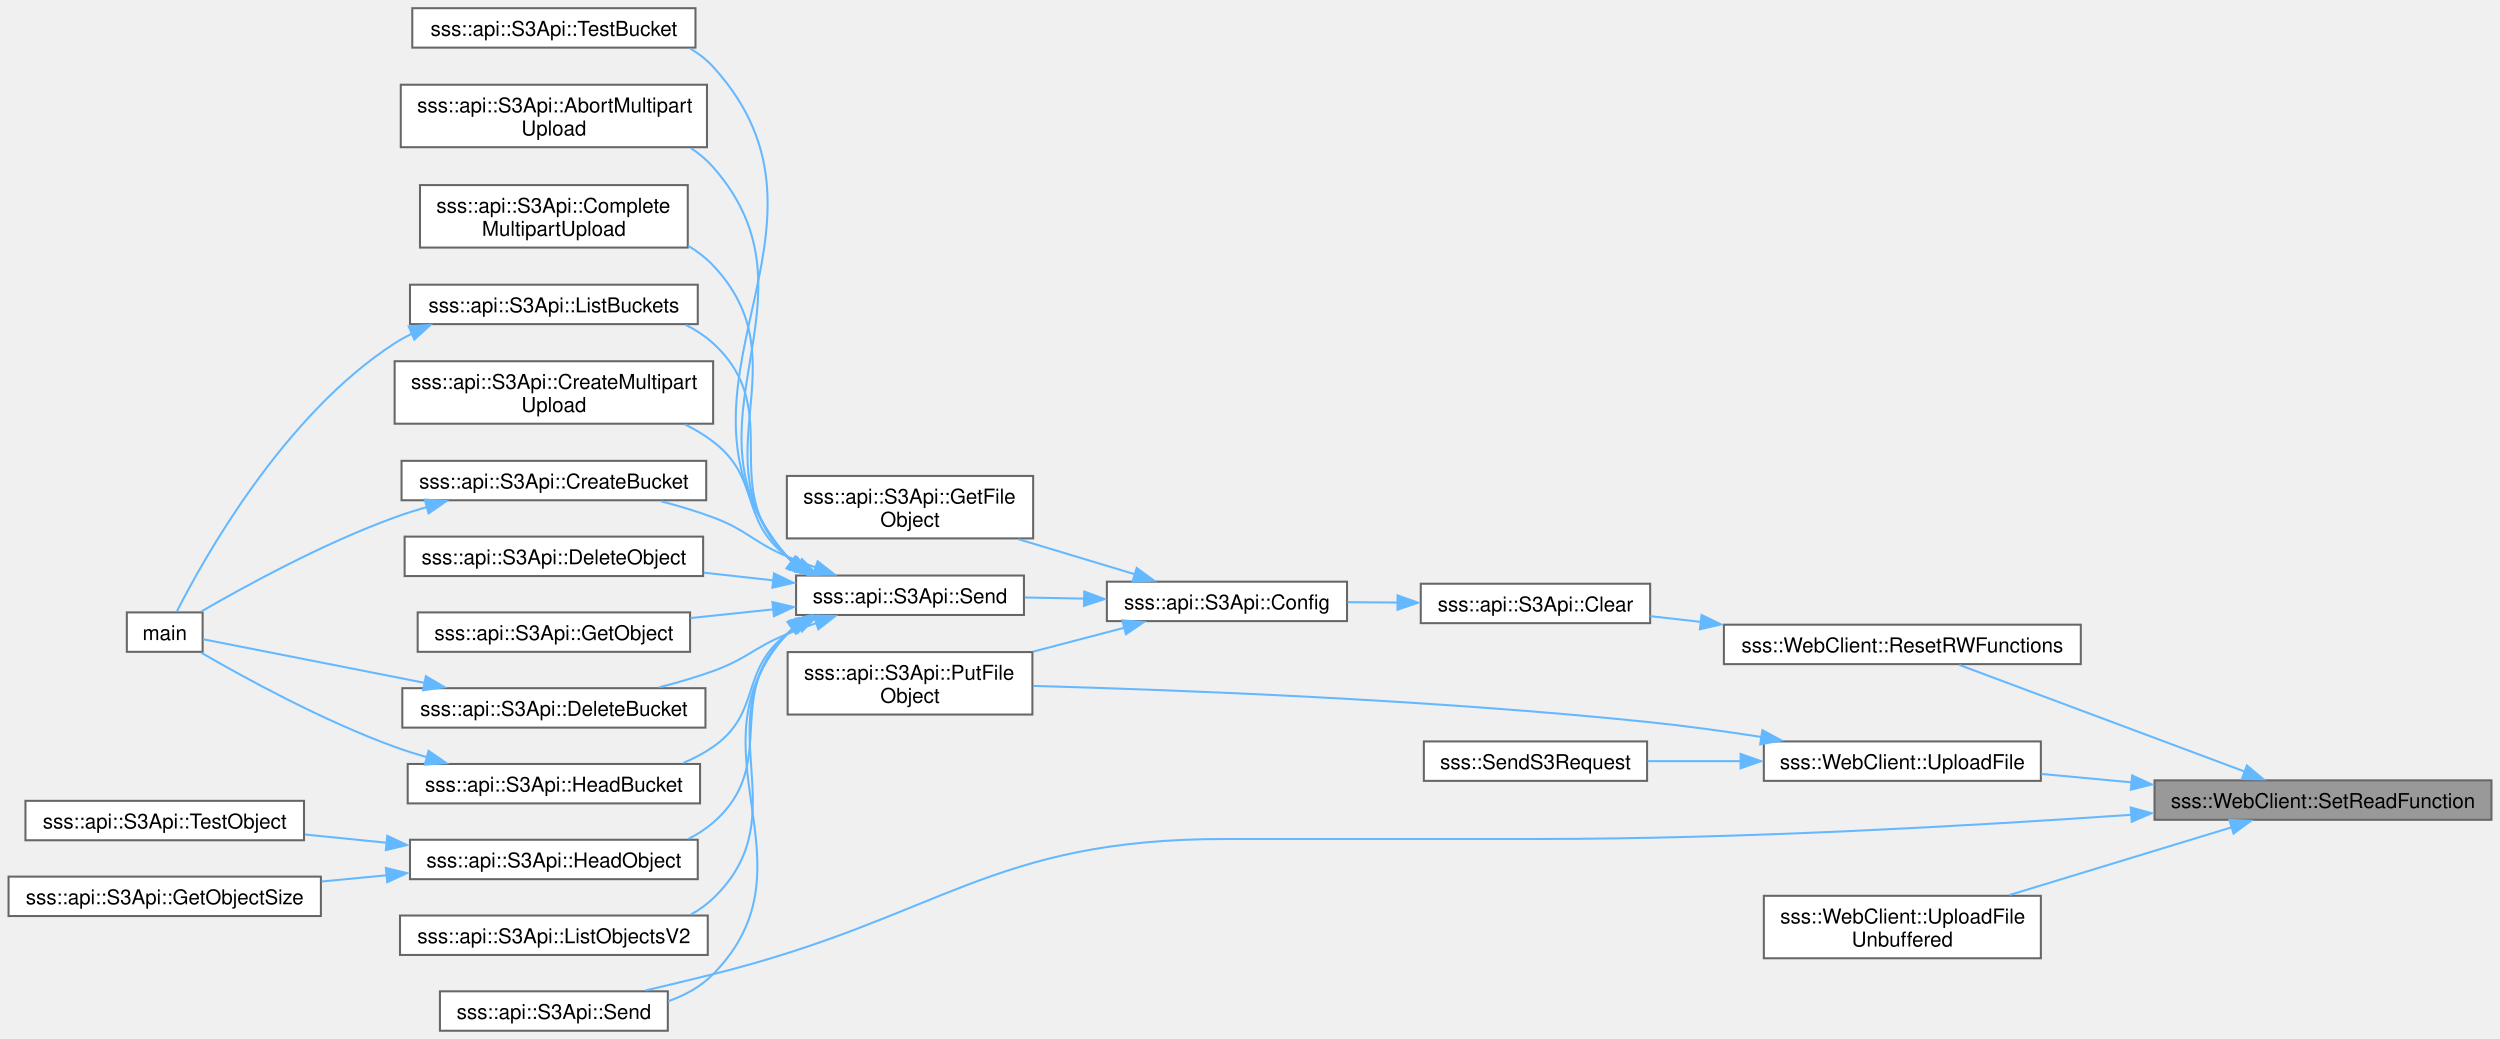
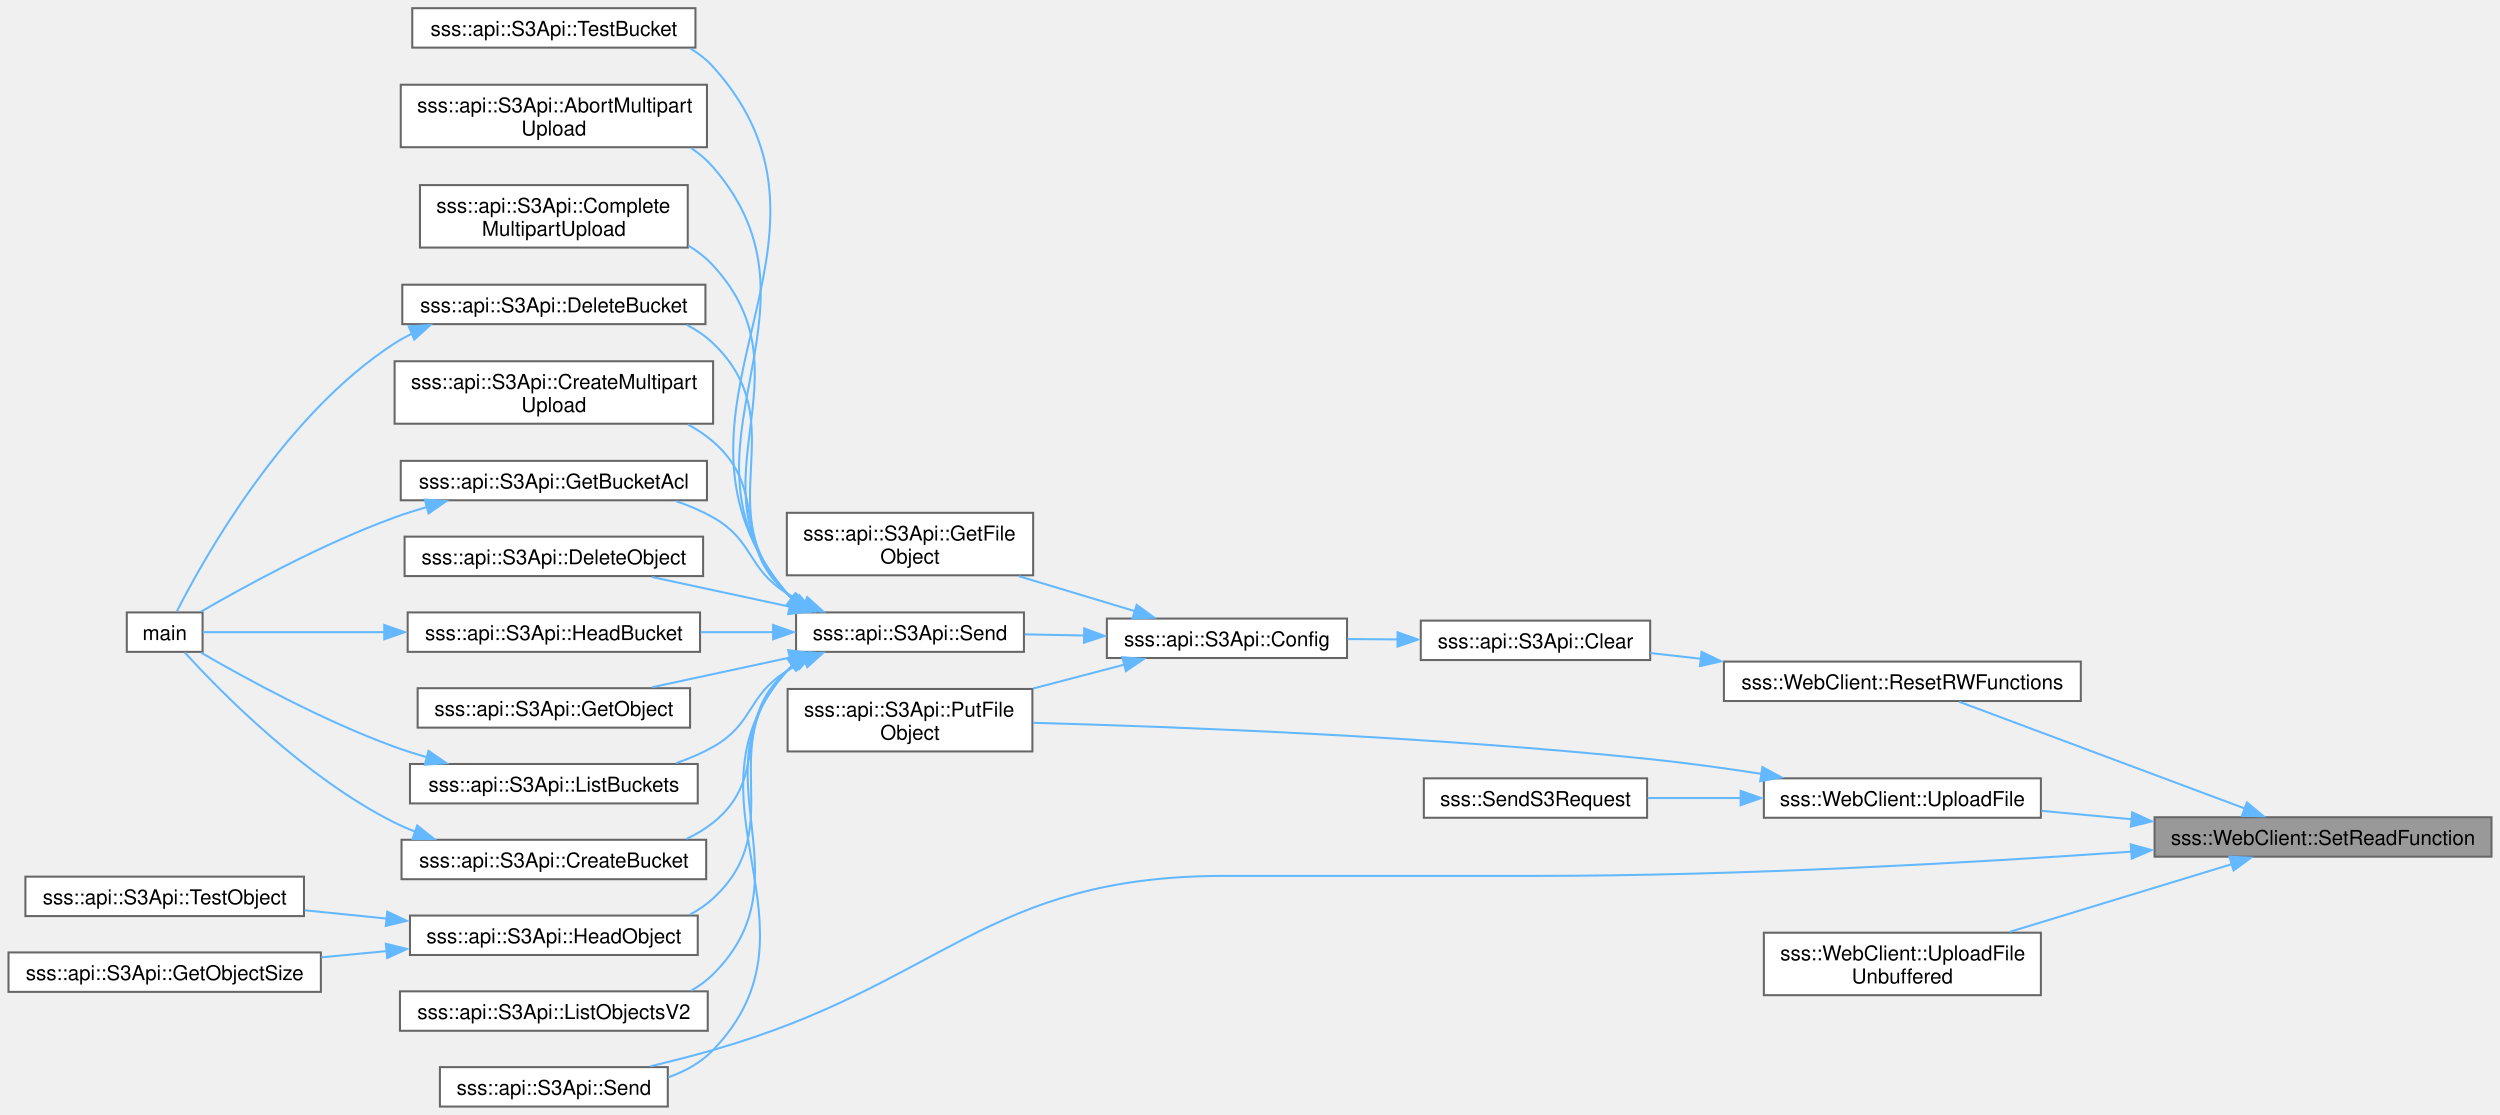
- <svg xmlns="http://www.w3.org/2000/svg" xmlns:xlink="http://www.w3.org/1999/xlink" width="1220pt" height="507pt" viewBox="0.00 0.00 1220.25 507.25">
-   <g id="graph0" class="graph" transform="scale(1 1) rotate(0) translate(4 503.25)">
+ <svg xmlns="http://www.w3.org/2000/svg" xmlns:xlink="http://www.w3.org/1999/xlink" width="1220pt" height="544pt" viewBox="0.00 0.00 1220.25 544.25">
+   <g id="graph0" class="graph" transform="scale(1 1) rotate(0) translate(4 540.25)">
    <g id="node1" class="node">
      <g id="a_node1">
        <a xlink:title=" ">
-           <polygon fill="#999999" stroke="#666666" points="1212.25,-122.25 1047.75,-122.25 1047.75,-103 1212.25,-103 1212.25,-122.25" />
-           <text text-anchor="middle" x="1130" y="-108.75" font-family="Helvetica,sans-Serif" font-size="10.00">sss::WebClient::SetReadFunction</text>
+           <polygon fill="#999999" stroke="#666666" points="1212.25,-141.25 1047.75,-141.25 1047.75,-122 1212.25,-122 1212.25,-141.25" />
+           <text text-anchor="middle" x="1130" y="-127.75" font-family="Helvetica,sans-Serif" font-size="10.00">sss::WebClient::SetReadFunction</text>
        </a>
      </g>
    </g>
    <g id="node2" class="node">
      <g id="a_node2">
        <a xlink:href="classsss_1_1WebClient.html#a96837f149bb473853a6523d096a25c56" target="_top" xlink:title="Reset read/write functions to default.">
-           <polygon fill="white" stroke="#666666" points="1011.75,-198.25 837.5,-198.25 837.5,-179 1011.75,-179 1011.75,-198.25" />
-           <text text-anchor="middle" x="924.62" y="-184.75" font-family="Helvetica,sans-Serif" font-size="10.00">sss::WebClient::ResetRWFunctions</text>
+           <polygon fill="white" stroke="#666666" points="1011.75,-217.25 837.5,-217.25 837.5,-198 1011.75,-198 1011.75,-217.25" />
+           <text text-anchor="middle" x="924.62" y="-203.75" font-family="Helvetica,sans-Serif" font-size="10.00">sss::WebClient::ResetRWFunctions</text>
        </a>
      </g>
    </g>
    <g id="edge1" class="edge">
-       <path fill="none" stroke="#63b8ff" d="M1091.77,-126.54C1051.45,-141.61 988.12,-165.27 952.42,-178.61" />
-       <polygon fill="#63b8ff" stroke="#63b8ff" points="1092.85,-129.5 1100.99,-122.72 1090.4,-122.94 1092.85,-129.5" />
-     </g>
-     <g id="node22" class="node">
-       <g id="a_node22">
+       <path fill="none" stroke="#63b8ff" d="M1091.77,-145.54C1051.45,-160.61 988.12,-184.27 952.42,-197.61" />
+       <polygon fill="#63b8ff" stroke="#63b8ff" points="1092.85,-148.5 1100.99,-141.72 1090.4,-141.94 1092.85,-148.5" />
+     </g>
+     <g id="node23" class="node">
+       <g id="a_node23">
        <a xlink:href="classsss_1_1api_1_1S3Api.html#a0473917e4d25a4a6fca40d097e4299d6" target="_top" xlink:title=" ">
          <polygon fill="white" stroke="#666666" points="321.88,-19.25 210.62,-19.25 210.62,0 321.88,0 321.88,-19.25" />
          <text text-anchor="middle" x="266.25" y="-5.75" font-family="Helvetica,sans-Serif" font-size="10.00">sss::api::S3Api::Send</text>
        </a>
      </g>
    </g>
-     <g id="edge26" class="edge">
-       <path fill="none" stroke="#63b8ff" d="M1036.67,-105.47C959.24,-100.08 845.72,-93.62 746.5,-93.62 746.5,-93.62 746.5,-93.62 593.88,-93.62 479.01,-93.62 455.45,-55.41 344,-27.62 333.38,-24.98 321.9,-22.23 311.13,-19.69" />
-       <polygon fill="#63b8ff" stroke="#63b8ff" points="1036.13,-109.01 1046.35,-106.22 1036.63,-102.03 1036.13,-109.01" />
-     </g>
-     <g id="node24" class="node">
-       <g id="a_node24">
+     <g id="edge28" class="edge">
+       <path fill="none" stroke="#63b8ff" d="M1036.67,-124.47C959.24,-119.08 845.72,-112.62 746.5,-112.62 746.5,-112.62 746.5,-112.62 593.88,-112.62 476.57,-112.63 456.76,-59.94 344,-27.62 334.13,-24.8 323.46,-22.08 313.3,-19.65" />
+       <polygon fill="#63b8ff" stroke="#63b8ff" points="1036.13,-128.01 1046.35,-125.22 1036.63,-121.03 1036.13,-128.01" />
+     </g>
+     <g id="node25" class="node">
+       <g id="a_node25">
        <a xlink:href="classsss_1_1WebClient.html#ad038e41cfc902f6e49754c52a9a71992" target="_top" xlink:title="Upload file.">
-           <polygon fill="white" stroke="#666666" points="992.25,-141.25 857,-141.25 857,-122 992.25,-122 992.25,-141.25" />
-           <text text-anchor="middle" x="924.62" y="-127.75" font-family="Helvetica,sans-Serif" font-size="10.00">sss::WebClient::UploadFile</text>
-         </a>
-       </g>
-     </g>
-     <g id="edge27" class="edge">
-       <path fill="none" stroke="#63b8ff" d="M1036.68,-121.25C1021.8,-122.64 1006.65,-124.05 992.52,-125.38" />
-       <polygon fill="#63b8ff" stroke="#63b8ff" points="1036.82,-124.66 1046.45,-120.24 1036.17,-117.69 1036.82,-124.66" />
-     </g>
-     <g id="node26" class="node">
-       <g id="a_node26">
+           <polygon fill="white" stroke="#666666" points="992.25,-160.25 857,-160.25 857,-141 992.25,-141 992.25,-160.25" />
+           <text text-anchor="middle" x="924.62" y="-146.75" font-family="Helvetica,sans-Serif" font-size="10.00">sss::WebClient::UploadFile</text>
+         </a>
+       </g>
+     </g>
+     <g id="edge29" class="edge">
+       <path fill="none" stroke="#63b8ff" d="M1036.68,-140.25C1021.8,-141.64 1006.65,-143.05 992.52,-144.38" />
+       <polygon fill="#63b8ff" stroke="#63b8ff" points="1036.82,-143.66 1046.45,-139.24 1036.17,-136.69 1036.82,-143.66" />
+     </g>
+     <g id="node27" class="node">
+       <g id="a_node27">
        <a xlink:href="classsss_1_1WebClient.html#accb4e986d73bb44149918fa0043ec43b" target="_top" xlink:title="Upload file starting from offset using unbuffered I/O read.">
-           <polygon fill="white" stroke="#666666" points="992.25,-65.88 857,-65.88 857,-35.38 992.25,-35.38 992.25,-65.88" />
-           <text text-anchor="start" x="865" y="-52.38" font-family="Helvetica,sans-Serif" font-size="10.00">sss::WebClient::UploadFile</text>
-           <text text-anchor="middle" x="924.62" y="-41.12" font-family="Helvetica,sans-Serif" font-size="10.00">Unbuffered</text>
-         </a>
-       </g>
-     </g>
-     <g id="edge30" class="edge">
-       <path fill="none" stroke="#63b8ff" d="M1085.56,-99.38C1053.78,-89.69 1010.54,-76.51 977.04,-66.3" />
-       <polygon fill="#63b8ff" stroke="#63b8ff" points="1084.29,-102.96 1094.87,-102.53 1086.33,-96.26 1084.29,-102.96" />
+           <polygon fill="white" stroke="#666666" points="992.25,-84.88 857,-84.88 857,-54.38 992.25,-54.38 992.25,-84.88" />
+           <text text-anchor="start" x="865" y="-71.38" font-family="Helvetica,sans-Serif" font-size="10.00">sss::WebClient::UploadFile</text>
+           <text text-anchor="middle" x="924.62" y="-60.12" font-family="Helvetica,sans-Serif" font-size="10.00">Unbuffered</text>
+         </a>
+       </g>
+     </g>
+     <g id="edge32" class="edge">
+       <path fill="none" stroke="#63b8ff" d="M1085.56,-118.38C1053.78,-108.69 1010.54,-95.51 977.04,-85.3" />
+       <polygon fill="#63b8ff" stroke="#63b8ff" points="1084.29,-121.96 1094.87,-121.53 1086.33,-115.26 1084.29,-121.96" />
    </g>
    <g id="node3" class="node">
      <g id="a_node3">
        <a xlink:href="classsss_1_1api_1_1S3Api.html#a3718745d3b940462ae9f3b78f773b3a6" target="_top" xlink:title="Clear data and reset read and write functions.">
-           <polygon fill="white" stroke="#666666" points="801.5,-218.25 689.5,-218.25 689.5,-199 801.5,-199 801.5,-218.25" />
-           <text text-anchor="middle" x="745.5" y="-204.75" font-family="Helvetica,sans-Serif" font-size="10.00">sss::api::S3Api::Clear</text>
+           <polygon fill="white" stroke="#666666" points="801.5,-237.25 689.5,-237.25 689.5,-218 801.5,-218 801.5,-237.25" />
+           <text text-anchor="middle" x="745.5" y="-223.75" font-family="Helvetica,sans-Serif" font-size="10.00">sss::api::S3Api::Clear</text>
        </a>
      </g>
    </g>
    <g id="edge2" class="edge">
-       <path fill="none" stroke="#63b8ff" d="M826.35,-199.61C817.87,-200.57 809.49,-201.51 801.53,-202.41" />
-       <polygon fill="#63b8ff" stroke="#63b8ff" points="826.59,-202.99 836.14,-198.39 825.81,-196.03 826.59,-202.99" />
+       <path fill="none" stroke="#63b8ff" d="M826.35,-218.61C817.87,-219.57 809.49,-220.51 801.53,-221.41" />
+       <polygon fill="#63b8ff" stroke="#63b8ff" points="826.59,-221.99 836.14,-217.39 825.81,-215.03 826.59,-221.99" />
    </g>
    <g id="node4" class="node">
      <g id="a_node4">
        <a xlink:href="classsss_1_1api_1_1S3Api.html#a840772746fbb0a79c161037da7b24a31" target="_top" xlink:title="[WebClient::Config]">
-           <polygon fill="white" stroke="#666666" points="653.5,-219.25 536.25,-219.25 536.25,-200 653.5,-200 653.5,-219.25" />
-           <text text-anchor="middle" x="594.88" y="-205.75" font-family="Helvetica,sans-Serif" font-size="10.00">sss::api::S3Api::Config</text>
+           <polygon fill="white" stroke="#666666" points="653.5,-238.25 536.25,-238.25 536.25,-219 653.5,-219 653.5,-238.25" />
+           <text text-anchor="middle" x="594.88" y="-224.75" font-family="Helvetica,sans-Serif" font-size="10.00">sss::api::S3Api::Config</text>
        </a>
      </g>
    </g>
    <g id="edge3" class="edge">
-       <path fill="none" stroke="#63b8ff" d="M678.17,-209.07C670.03,-209.13 661.75,-209.18 653.75,-209.24" />
-       <polygon fill="#63b8ff" stroke="#63b8ff" points="678.18,-212.56 688.16,-209 678.13,-205.56 678.18,-212.56" />
+       <path fill="none" stroke="#63b8ff" d="M678.17,-228.07C670.03,-228.13 661.75,-228.18 653.75,-228.24" />
+       <polygon fill="#63b8ff" stroke="#63b8ff" points="678.18,-231.56 688.16,-228 678.13,-224.56 678.18,-231.56" />
    </g>
    <g id="node5" class="node">
      <g id="a_node5">
        <a xlink:href="classsss_1_1api_1_1S3Api.html#a1196f1cb9ce1e5d69336e9b8dbb5d59c" target="_top" xlink:title=" ">
-           <polygon fill="white" stroke="#666666" points="500.25,-270.88 380,-270.88 380,-240.38 500.25,-240.38 500.25,-270.88" />
-           <text text-anchor="start" x="388" y="-257.38" font-family="Helvetica,sans-Serif" font-size="10.00">sss::api::S3Api::GetFile</text>
-           <text text-anchor="middle" x="440.12" y="-246.12" font-family="Helvetica,sans-Serif" font-size="10.00">Object</text>
+           <polygon fill="white" stroke="#666666" points="500.25,-289.88 380,-289.88 380,-259.38 500.25,-259.38 500.25,-289.88" />
+           <text text-anchor="start" x="388" y="-276.38" font-family="Helvetica,sans-Serif" font-size="10.00">sss::api::S3Api::GetFile</text>
+           <text text-anchor="middle" x="440.12" y="-265.12" font-family="Helvetica,sans-Serif" font-size="10.00">Object</text>
        </a>
      </g>
    </g>
    <g id="edge4" class="edge">
-       <path fill="none" stroke="#63b8ff" d="M550.26,-222.76C532.47,-228.12 511.76,-234.35 493.19,-239.95" />
-       <polygon fill="#63b8ff" stroke="#63b8ff" points="550.79,-225.95 559.35,-219.72 548.77,-219.25 550.79,-225.95" />
+       <path fill="none" stroke="#63b8ff" d="M550.26,-241.76C532.47,-247.12 511.76,-253.35 493.19,-258.95" />
+       <polygon fill="#63b8ff" stroke="#63b8ff" points="550.79,-244.95 559.35,-238.72 548.77,-238.25 550.79,-244.95" />
    </g>
    <g id="node6" class="node">
      <g id="a_node6">
        <a xlink:href="classsss_1_1api_1_1S3Api.html#ab7affe0834f5892b393e731783b7ccac" target="_top" xlink:title=" ">
-           <polygon fill="white" stroke="#666666" points="499.88,-184.88 380.38,-184.88 380.38,-154.38 499.88,-154.38 499.88,-184.88" />
-           <text text-anchor="start" x="388.38" y="-171.38" font-family="Helvetica,sans-Serif" font-size="10.00">sss::api::S3Api::PutFile</text>
-           <text text-anchor="middle" x="440.12" y="-160.12" font-family="Helvetica,sans-Serif" font-size="10.00">Object</text>
+           <polygon fill="white" stroke="#666666" points="499.88,-203.88 380.38,-203.88 380.38,-173.38 499.88,-173.38 499.88,-203.88" />
+           <text text-anchor="start" x="388.38" y="-190.38" font-family="Helvetica,sans-Serif" font-size="10.00">sss::api::S3Api::PutFile</text>
+           <text text-anchor="middle" x="440.12" y="-179.12" font-family="Helvetica,sans-Serif" font-size="10.00">Object</text>
        </a>
      </g>
    </g>
    <g id="edge5" class="edge">
-       <path fill="none" stroke="#63b8ff" d="M544.79,-196.77C530.59,-193.05 514.93,-188.95 500.19,-185.09" />
-       <polygon fill="#63b8ff" stroke="#63b8ff" points="543.77,-200.38 554.33,-199.53 545.54,-193.61 543.77,-200.38" />
+       <path fill="none" stroke="#63b8ff" d="M544.79,-215.77C530.59,-212.05 514.93,-207.95 500.19,-204.09" />
+       <polygon fill="#63b8ff" stroke="#63b8ff" points="543.77,-219.38 554.33,-218.53 545.54,-212.61 543.77,-219.38" />
    </g>
    <g id="node7" class="node">
      <g id="a_node7">
        <a xlink:href="classsss_1_1api_1_1S3Api.html#ad09581bf28c4bbbcbb71b329959ec1ae" target="_top" xlink:title=" ">
-           <polygon fill="white" stroke="#666666" points="495.75,-222.25 384.5,-222.25 384.5,-203 495.75,-203 495.75,-222.25" />
-           <text text-anchor="middle" x="440.12" y="-208.75" font-family="Helvetica,sans-Serif" font-size="10.00">sss::api::S3Api::Send</text>
+           <polygon fill="white" stroke="#666666" points="495.75,-241.25 384.5,-241.25 384.5,-222 495.75,-222 495.75,-241.25" />
+           <text text-anchor="middle" x="440.12" y="-227.75" font-family="Helvetica,sans-Serif" font-size="10.00">sss::api::S3Api::Send</text>
        </a>
      </g>
    </g>
    <g id="edge6" class="edge">
-       <path fill="none" stroke="#63b8ff" d="M525.24,-210.97C515.51,-211.16 505.61,-211.36 496.18,-211.54" />
-       <polygon fill="#63b8ff" stroke="#63b8ff" points="525.2,-214.45 535.13,-210.76 525.06,-207.46 525.2,-214.45" />
+       <path fill="none" stroke="#63b8ff" d="M525.24,-229.97C515.51,-230.16 505.61,-230.36 496.18,-230.54" />
+       <polygon fill="#63b8ff" stroke="#63b8ff" points="525.2,-233.45 535.13,-229.76 525.06,-226.46 525.2,-233.45" />
    </g>
    <g id="node8" class="node">
      <g id="a_node8">
        <a xlink:href="classsss_1_1api_1_1S3Api.html#a4ea265566c3c4335ec01201cdc4410c6" target="_top" xlink:title=" ">
-           <polygon fill="white" stroke="#666666" points="341,-461.88 191.5,-461.88 191.5,-431.38 341,-431.38 341,-461.88" />
-           <text text-anchor="start" x="199.5" y="-448.38" font-family="Helvetica,sans-Serif" font-size="10.00">sss::api::S3Api::AbortMultipart</text>
-           <text text-anchor="middle" x="266.25" y="-437.12" font-family="Helvetica,sans-Serif" font-size="10.00">Upload</text>
+           <polygon fill="white" stroke="#666666" points="341,-498.88 191.5,-498.88 191.5,-468.38 341,-468.38 341,-498.88" />
+           <text text-anchor="start" x="199.5" y="-485.38" font-family="Helvetica,sans-Serif" font-size="10.00">sss::api::S3Api::AbortMultipart</text>
+           <text text-anchor="middle" x="266.25" y="-474.12" font-family="Helvetica,sans-Serif" font-size="10.00">Upload</text>
        </a>
      </g>
    </g>
    <g id="edge7" class="edge">
-       <path fill="none" stroke="#63b8ff" d="M382.53,-229.03C381.65,-229.85 380.8,-230.72 380,-231.62 323.1,-296.04 400.77,-357.1 344,-421.62 340.85,-425.2 337.19,-428.27 333.2,-430.9" />
-       <polygon fill="#63b8ff" stroke="#63b8ff" points="384.31,-231.34 390.38,-222.66 380.22,-225.66 384.31,-231.34" />
+       <path fill="none" stroke="#63b8ff" d="M382.51,-248.01C381.64,-248.84 380.8,-249.71 380,-250.62 318.45,-321.43 405.41,-387.7 344,-458.62 340.88,-462.23 337.24,-465.31 333.26,-467.96" />
+       <polygon fill="#63b8ff" stroke="#63b8ff" points="384.29,-250.32 390.33,-241.61 380.18,-244.65 384.29,-250.32" />
    </g>
    <g id="node9" class="node">
      <g id="a_node9">
        <a xlink:href="classsss_1_1api_1_1S3Api.html#a98f999a216121118dd569c7ef0c28ff3" target="_top" xlink:title=" ">
-           <polygon fill="white" stroke="#666666" points="331.62,-412.88 200.88,-412.88 200.88,-382.38 331.62,-382.38 331.62,-412.88" />
-           <text text-anchor="start" x="208.88" y="-399.38" font-family="Helvetica,sans-Serif" font-size="10.00">sss::api::S3Api::Complete</text>
-           <text text-anchor="middle" x="266.25" y="-388.12" font-family="Helvetica,sans-Serif" font-size="10.00">MultipartUpload</text>
+           <polygon fill="white" stroke="#666666" points="331.62,-449.88 200.88,-449.88 200.88,-419.38 331.62,-419.38 331.62,-449.88" />
+           <text text-anchor="start" x="208.88" y="-436.38" font-family="Helvetica,sans-Serif" font-size="10.00">sss::api::S3Api::Complete</text>
+           <text text-anchor="middle" x="266.25" y="-425.12" font-family="Helvetica,sans-Serif" font-size="10.00">MultipartUpload</text>
        </a>
      </g>
    </g>
    <g id="edge8" class="edge">
-       <path fill="none" stroke="#63b8ff" d="M383.02,-228.73C381.96,-229.65 380.95,-230.61 380,-231.62 335.43,-279.08 388.76,-326.34 344,-373.62 340.45,-377.38 336.32,-380.54 331.86,-383.22" />
-       <polygon fill="#63b8ff" stroke="#63b8ff" points="384.59,-231.22 390.9,-222.71 380.66,-225.43 384.59,-231.22" />
+       <path fill="none" stroke="#63b8ff" d="M382.98,-247.7C381.94,-248.62 380.94,-249.6 380,-250.62 330.82,-304.42 393.39,-357.02 344,-410.62 340.5,-414.42 336.41,-417.63 331.97,-420.32" />
+       <polygon fill="#63b8ff" stroke="#63b8ff" points="384.56,-250.18 390.8,-241.62 380.58,-244.42 384.56,-250.18" />
    </g>
    <g id="node10" class="node">
      <g id="a_node10">
        <a xlink:href="classsss_1_1api_1_1S3Api.html#ad890bd1ecfc978df24b2c3ed641e4081" target="_top" xlink:title=" ">
-           <polygon fill="white" stroke="#666666" points="340.62,-278.25 191.88,-278.25 191.88,-259 340.62,-259 340.62,-278.25" />
-           <text text-anchor="middle" x="266.25" y="-264.75" font-family="Helvetica,sans-Serif" font-size="10.00">sss::api::S3Api::CreateBucket</text>
+           <polygon fill="white" stroke="#666666" points="340.62,-130.25 191.88,-130.25 191.88,-111 340.62,-111 340.62,-130.25" />
+           <text text-anchor="middle" x="266.25" y="-116.75" font-family="Helvetica,sans-Serif" font-size="10.00">sss::api::S3Api::CreateBucket</text>
        </a>
      </g>
    </g>
    <g id="edge9" class="edge">
-       <path fill="none" stroke="#63b8ff" d="M393.98,-226.22C389.22,-227.93 384.48,-229.74 380,-231.62 363.32,-238.64 360.94,-244.29 344,-250.62 335.92,-253.65 327.18,-256.27 318.57,-258.51" />
-       <polygon fill="#63b8ff" stroke="#63b8ff" points="395.03,-229.22 403.36,-222.68 392.77,-222.6 395.03,-229.22" />
+       <path fill="none" stroke="#63b8ff" d="M384.94,-216.4C383.21,-215.23 381.56,-213.98 380,-212.62 352.37,-188.66 372.57,-161.46 344,-138.62 340.04,-135.46 335.63,-132.84 330.97,-130.67" />
+       <polygon fill="#63b8ff" stroke="#63b8ff" points="382.66,-219.69 393.1,-221.52 386.08,-213.58 382.66,-219.69" />
    </g>
    <g id="node12" class="node">
      <g id="a_node12">
        <a xlink:href="classsss_1_1api_1_1S3Api.html#a1796fafda3d90a4292a611ce1999433b" target="_top" xlink:title=" ">
-           <polygon fill="white" stroke="#666666" points="344,-326.88 188.5,-326.88 188.5,-296.38 344,-296.38 344,-326.88" />
-           <text text-anchor="start" x="196.5" y="-313.38" font-family="Helvetica,sans-Serif" font-size="10.00">sss::api::S3Api::CreateMultipart</text>
-           <text text-anchor="middle" x="266.25" y="-302.12" font-family="Helvetica,sans-Serif" font-size="10.00">Upload</text>
+           <polygon fill="white" stroke="#666666" points="344,-363.88 188.5,-363.88 188.5,-333.38 344,-333.38 344,-363.88" />
+           <text text-anchor="start" x="196.5" y="-350.38" font-family="Helvetica,sans-Serif" font-size="10.00">sss::api::S3Api::CreateMultipart</text>
+           <text text-anchor="middle" x="266.25" y="-339.12" font-family="Helvetica,sans-Serif" font-size="10.00">Upload</text>
        </a>
      </g>
    </g>
    <g id="edge11" class="edge">
-       <path fill="none" stroke="#63b8ff" d="M386.05,-227.55C383.94,-228.8 381.91,-230.16 380,-231.62 356.54,-249.65 367.53,-269.69 344,-287.62 339.78,-290.84 335.12,-293.63 330.25,-296.05" />
-       <polygon fill="#63b8ff" stroke="#63b8ff" points="387.35,-230.31 394.71,-222.69 384.2,-224.05 387.35,-230.31" />
+       <path fill="none" stroke="#63b8ff" d="M384.94,-246.85C383.21,-248.02 381.56,-249.27 380,-250.62 352.37,-274.59 371.72,-300.77 344,-324.62 340.3,-327.81 336.17,-330.58 331.81,-332.97" />
+       <polygon fill="#63b8ff" stroke="#63b8ff" points="386.08,-249.67 393.1,-241.73 382.66,-243.56 386.08,-249.67" />
    </g>
    <g id="node13" class="node">
      <g id="a_node13">
        <a xlink:href="classsss_1_1api_1_1S3Api.html#a3d63825d1916e4ba3ca13122c7660603" target="_top" xlink:title=" ">
-           <polygon fill="white" stroke="#666666" points="340.25,-167.25 192.25,-167.25 192.25,-148 340.25,-148 340.25,-167.25" />
-           <text text-anchor="middle" x="266.25" y="-153.75" font-family="Helvetica,sans-Serif" font-size="10.00">sss::api::S3Api::DeleteBucket</text>
+           <polygon fill="white" stroke="#666666" points="340.25,-401.25 192.25,-401.25 192.25,-382 340.25,-382 340.25,-401.25" />
+           <text text-anchor="middle" x="266.25" y="-387.75" font-family="Helvetica,sans-Serif" font-size="10.00">sss::api::S3Api::DeleteBucket</text>
        </a>
      </g>
    </g>
    <g id="edge12" class="edge">
-       <path fill="none" stroke="#63b8ff" d="M394.6,-199.13C389.63,-197.38 384.68,-195.54 380,-193.62 363.44,-186.87 360.82,-181.71 344,-175.62 335.63,-172.6 326.57,-169.95 317.7,-167.68" />
-       <polygon fill="#63b8ff" stroke="#63b8ff" points="393.13,-202.66 403.73,-202.55 395.37,-196.03 393.13,-202.66" />
+       <path fill="none" stroke="#63b8ff" d="M383.14,-247.73C382.05,-248.64 381,-249.61 380,-250.62 340.51,-291.08 384.85,-333.54 344,-372.62 340.23,-376.23 335.89,-379.18 331.23,-381.6" />
+       <polygon fill="#63b8ff" stroke="#63b8ff" points="384.89,-250.11 391.33,-241.69 381.05,-244.26 384.89,-250.11" />
    </g>
    <g id="node14" class="node">
      <g id="a_node14">
        <a xlink:href="classsss_1_1api_1_1S3Api.html#a14a75f15eb71fbba8639673100768b67" target="_top" xlink:title=" ">
-           <polygon fill="white" stroke="#666666" points="339.12,-241.25 193.38,-241.25 193.38,-222 339.12,-222 339.12,-241.25" />
-           <text text-anchor="middle" x="266.25" y="-227.75" font-family="Helvetica,sans-Serif" font-size="10.00">sss::api::S3Api::DeleteObject</text>
+           <polygon fill="white" stroke="#666666" points="339.12,-278.25 193.38,-278.25 193.38,-259 339.12,-259 339.12,-278.25" />
+           <text text-anchor="middle" x="266.25" y="-264.75" font-family="Helvetica,sans-Serif" font-size="10.00">sss::api::S3Api::DeleteObject</text>
        </a>
      </g>
    </g>
    <g id="edge14" class="edge">
-       <path fill="none" stroke="#63b8ff" d="M373.37,-219.89C362.28,-221.12 350.72,-222.4 339.47,-223.64" />
-       <polygon fill="#63b8ff" stroke="#63b8ff" points="373.72,-223.27 383.27,-218.69 372.95,-216.31 373.72,-223.27" />
+       <path fill="none" stroke="#63b8ff" d="M381.65,-244C359.71,-248.72 334.99,-254.04 314.16,-258.53" />
+       <polygon fill="#63b8ff" stroke="#63b8ff" points="382.12,-247.26 391.16,-241.74 380.65,-240.42 382.12,-247.26" />
    </g>
    <g id="node15" class="node">
      <g id="a_node15">
+         <a xlink:href="classsss_1_1api_1_1S3Api.html#a3b53152bf39143843a4033aa4a1b3fa0" target="_top" xlink:title=" ">
+           <polygon fill="white" stroke="#666666" points="341,-315.25 191.5,-315.25 191.5,-296 341,-296 341,-315.25" />
+           <text text-anchor="middle" x="266.25" y="-301.75" font-family="Helvetica,sans-Serif" font-size="10.00">sss::api::S3Api::GetBucketAcl</text>
+         </a>
+       </g>
+     </g>
+     <g id="edge15" class="edge">
+       <path fill="none" stroke="#63b8ff" d="M388.83,-245.84C385.77,-247.3 382.8,-248.89 380,-250.62 360.5,-262.72 363.97,-276.33 344,-287.62 338.4,-290.79 332.27,-293.4 325.99,-295.55" />
+       <polygon fill="#63b8ff" stroke="#63b8ff" points="389.96,-248.74 397.82,-241.64 387.25,-242.29 389.96,-248.74" />
+     </g>
+     <g id="node16" class="node">
+       <g id="a_node16">
        <a xlink:href="classsss_1_1api_1_1S3Api.html#af61465d92c0a94aa82ae863fc2a776a0" target="_top" xlink:title=" ">
          <polygon fill="white" stroke="#666666" points="332.75,-204.25 199.75,-204.25 199.75,-185 332.75,-185 332.75,-204.25" />
          <text text-anchor="middle" x="266.25" y="-190.75" font-family="Helvetica,sans-Serif" font-size="10.00">sss::api::S3Api::GetObject</text>
        </a>
      </g>
    </g>
-     <g id="edge15" class="edge">
-       <path fill="none" stroke="#63b8ff" d="M373.35,-205.74C360.12,-204.35 346.22,-202.9 333,-201.51" />
-       <polygon fill="#63b8ff" stroke="#63b8ff" points="372.96,-209.32 383.27,-206.88 373.69,-202.36 372.96,-209.32" />
-     </g>
-     <g id="node16" class="node">
-       <g id="a_node16">
-         <a xlink:href="classsss_1_1api_1_1S3Api.html#aa4a2b1cc2c89a52d1aa89e571b785db2" target="_top" xlink:title=" ">
-           <polygon fill="white" stroke="#666666" points="337.62,-130.25 194.88,-130.25 194.88,-111 337.62,-111 337.62,-130.25" />
-           <text text-anchor="middle" x="266.25" y="-116.75" font-family="Helvetica,sans-Serif" font-size="10.00">sss::api::S3Api::HeadBucket</text>
-         </a>
-       </g>
-     </g>
-     <g id="edge16" class="edge">
-       <path fill="none" stroke="#63b8ff" d="M386.06,-197.68C383.95,-196.43 381.92,-195.08 380,-193.62 356.76,-175.92 367.93,-155.38 344,-138.62 339.52,-135.49 334.56,-132.89 329.39,-130.74" />
-       <polygon fill="#63b8ff" stroke="#63b8ff" points="384.23,-201.18 394.74,-202.53 387.36,-194.92 384.23,-201.18" />
+     <g id="edge17" class="edge">
+       <path fill="none" stroke="#63b8ff" d="M381.65,-219.25C359.71,-214.53 334.99,-209.21 314.16,-204.72" />
+       <polygon fill="#63b8ff" stroke="#63b8ff" points="380.65,-222.83 391.16,-221.51 382.12,-215.99 380.65,-222.83" />
    </g>
    <g id="node17" class="node">
      <g id="a_node17">
+         <a xlink:href="classsss_1_1api_1_1S3Api.html#aa4a2b1cc2c89a52d1aa89e571b785db2" target="_top" xlink:title=" ">
+           <polygon fill="white" stroke="#666666" points="337.62,-241.25 194.88,-241.25 194.88,-222 337.62,-222 337.62,-241.25" />
+           <text text-anchor="middle" x="266.25" y="-227.75" font-family="Helvetica,sans-Serif" font-size="10.00">sss::api::S3Api::HeadBucket</text>
+         </a>
+       </g>
+     </g>
+     <g id="edge18" class="edge">
+       <path fill="none" stroke="#63b8ff" d="M373.34,-231.62C361.75,-231.62 349.64,-231.62 337.92,-231.62" />
+       <polygon fill="#63b8ff" stroke="#63b8ff" points="373.27,-235.13 383.27,-231.62 373.27,-228.13 373.27,-235.13" />
+     </g>
+     <g id="node18" class="node">
+       <g id="a_node18">
        <a xlink:href="classsss_1_1api_1_1S3Api.html#abc84a71b9a88b81afaa353ad17a91d22" target="_top" xlink:title=" ">
          <polygon fill="white" stroke="#666666" points="336.5,-93.25 196,-93.25 196,-74 336.5,-74 336.5,-93.25" />
          <text text-anchor="middle" x="266.25" y="-79.75" font-family="Helvetica,sans-Serif" font-size="10.00">sss::api::S3Api::HeadObject</text>
        </a>
      </g>
    </g>
-     <g id="edge18" class="edge">
-       <path fill="none" stroke="#63b8ff" d="M384.2,-197.12C382.73,-196.03 381.32,-194.87 380,-193.62 348,-163.56 377.18,-130.38 344,-101.62 340.38,-98.49 336.32,-95.87 332,-93.69" />
-       <polygon fill="#63b8ff" stroke="#63b8ff" points="381.85,-200.39 392.22,-202.54 385.46,-194.39 381.85,-200.39" />
-     </g>
-     <g id="node20" class="node">
-       <g id="a_node20">
-         <a xlink:href="classsss_1_1api_1_1S3Api.html#a81e30673c06b609a2ee6e6bfd9130ca6" target="_top" xlink:title=" ">
-           <polygon fill="white" stroke="#666666" points="336.5,-364.25 196,-364.25 196,-345 336.5,-345 336.5,-364.25" />
-           <text text-anchor="middle" x="266.25" y="-350.75" font-family="Helvetica,sans-Serif" font-size="10.00">sss::api::S3Api::ListBuckets</text>
-         </a>
-       </g>
-     </g>
-     <g id="edge21" class="edge">
-       <path fill="none" stroke="#63b8ff" d="M383.66,-228.43C382.38,-229.43 381.16,-230.49 380,-231.62 345.03,-265.82 380.12,-302.64 344,-335.62 340.05,-339.24 335.52,-342.19 330.68,-344.6" />
-       <polygon fill="#63b8ff" stroke="#63b8ff" points="385.17,-230.99 391.78,-222.71 381.45,-225.06 385.17,-230.99" />
+     <g id="edge20" class="edge">
+       <path fill="none" stroke="#63b8ff" d="M383.63,-215.85C382.36,-214.84 381.15,-213.77 380,-212.62 343.28,-176 382.17,-136.74 344,-101.62 340.58,-98.47 336.71,-95.84 332.57,-93.65" />
+       <polygon fill="#63b8ff" stroke="#63b8ff" points="381.4,-219.21 391.71,-221.62 385.15,-213.3 381.4,-219.21" />
    </g>
    <g id="node21" class="node">
      <g id="a_node21">
+         <a xlink:href="classsss_1_1api_1_1S3Api.html#a81e30673c06b609a2ee6e6bfd9130ca6" target="_top" xlink:title=" ">
+           <polygon fill="white" stroke="#666666" points="336.5,-167.25 196,-167.25 196,-148 336.5,-148 336.5,-167.25" />
+           <text text-anchor="middle" x="266.25" y="-153.75" font-family="Helvetica,sans-Serif" font-size="10.00">sss::api::S3Api::ListBuckets</text>
+         </a>
+       </g>
+     </g>
+     <g id="edge23" class="edge">
+       <path fill="none" stroke="#63b8ff" d="M388.83,-217.41C385.77,-215.95 382.8,-214.36 380,-212.62 360.5,-200.53 363.97,-186.92 344,-175.62 338.4,-172.46 332.27,-169.85 325.99,-167.7" />
+       <polygon fill="#63b8ff" stroke="#63b8ff" points="387.25,-220.96 397.82,-221.61 389.96,-214.51 387.25,-220.96" />
+     </g>
+     <g id="node22" class="node">
+       <g id="a_node22">
        <a xlink:href="classsss_1_1api_1_1S3Api.html#a3f00f611cd210a58ac6e8c0555984433" target="_top" xlink:title=" ">
          <polygon fill="white" stroke="#666666" points="341.38,-56.25 191.12,-56.25 191.12,-37 341.38,-37 341.38,-56.25" />
          <text text-anchor="middle" x="266.25" y="-42.75" font-family="Helvetica,sans-Serif" font-size="10.00">sss::api::S3Api::ListObjectsV2</text>
        </a>
      </g>
    </g>
-     <g id="edge23" class="edge">
-       <path fill="none" stroke="#63b8ff" d="M383.12,-196.54C382.03,-195.62 380.99,-194.65 380,-193.62 338.73,-150.73 386.96,-105.83 344,-64.62 340.74,-61.5 337.05,-58.88 333.08,-56.69" />
-       <polygon fill="#63b8ff" stroke="#63b8ff" points="381,-200 391.27,-202.61 384.87,-194.17 381,-200" />
-     </g>
-     <g id="edge24" class="edge">
-       <path fill="none" stroke="#63b8ff" d="M382.57,-196.2C381.67,-195.38 380.81,-194.52 380,-193.62 329.28,-137.71 396.93,-81.45 344,-27.62 337.95,-21.48 330.24,-17.27 322.04,-14.41" />
-       <polygon fill="#63b8ff" stroke="#63b8ff" points="380.3,-199.58 390.48,-202.5 384.34,-193.87 380.3,-199.58" />
-     </g>
-     <g id="node23" class="node">
-       <g id="a_node23">
+     <g id="edge25" class="edge">
+       <path fill="none" stroke="#63b8ff" d="M383.01,-215.53C381.96,-214.61 380.95,-213.65 380,-212.62 333.89,-163.06 392.07,-112.3 344,-64.62 340.79,-61.44 337.14,-58.79 333.2,-56.56" />
+       <polygon fill="#63b8ff" stroke="#63b8ff" points="380.63,-218.82 390.86,-221.58 384.58,-213.04 380.63,-218.82" />
+     </g>
+     <g id="edge26" class="edge">
+       <path fill="none" stroke="#63b8ff" d="M382.54,-215.22C381.65,-214.4 380.81,-213.53 380,-212.62 324.39,-149.98 402.09,-87.98 344,-27.62 338.02,-21.41 330.34,-17.17 322.15,-14.3" />
+       <polygon fill="#63b8ff" stroke="#63b8ff" points="380.24,-218.59 390.4,-221.57 384.32,-212.9 380.24,-218.59" />
+     </g>
+     <g id="node24" class="node">
+       <g id="a_node24">
        <a xlink:href="classsss_1_1api_1_1S3Api.html#a23223ee1fb701c55af2d942dbf261ae2" target="_top" xlink:title=" ">
-           <polygon fill="white" stroke="#666666" points="335.38,-499.25 197.12,-499.25 197.12,-480 335.38,-480 335.38,-499.25" />
-           <text text-anchor="middle" x="266.25" y="-485.75" font-family="Helvetica,sans-Serif" font-size="10.00">sss::api::S3Api::TestBucket</text>
-         </a>
-       </g>
-     </g>
-     <g id="edge25" class="edge">
-       <path fill="none" stroke="#63b8ff" d="M382.43,-229.04C381.58,-229.86 380.77,-230.72 380,-231.62 310.41,-313.46 416.34,-391.21 344,-470.62 340.76,-474.18 336.98,-477.11 332.85,-479.53" />
-       <polygon fill="#63b8ff" stroke="#63b8ff" points="384.02,-231.47 389.96,-222.7 379.85,-225.85 384.02,-231.47" />
+           <polygon fill="white" stroke="#666666" points="335.38,-536.25 197.12,-536.25 197.12,-517 335.38,-517 335.38,-536.25" />
+           <text text-anchor="middle" x="266.25" y="-522.75" font-family="Helvetica,sans-Serif" font-size="10.00">sss::api::S3Api::TestBucket</text>
+         </a>
+       </g>
+     </g>
+     <g id="edge27" class="edge">
+       <path fill="none" stroke="#63b8ff" d="M382.42,-248.03C381.57,-248.85 380.76,-249.72 380,-250.62 305.74,-338.88 421.23,-421.96 344,-507.62 340.78,-511.19 337.01,-514.14 332.9,-516.57" />
+       <polygon fill="#63b8ff" stroke="#63b8ff" points="384.01,-250.46 389.92,-241.67 379.82,-244.85 384.01,-250.46" />
    </g>
    <g id="node11" class="node">
      <g id="a_node11">
        <a xlink:href="bucket-test_8cpp.html#a3c04138a5bfe5d72780bb7e82a18e627" target="_top" xlink:title="Bucket tests.">
-           <polygon fill="white" stroke="#666666" points="94.75,-204.25 57.75,-204.25 57.75,-185 94.75,-185 94.75,-204.25" />
-           <text text-anchor="middle" x="76.25" y="-190.75" font-family="Helvetica,sans-Serif" font-size="10.00">main</text>
+           <polygon fill="white" stroke="#666666" points="94.75,-241.25 57.75,-241.25 57.75,-222 94.75,-222 94.75,-241.25" />
+           <text text-anchor="middle" x="76.25" y="-227.75" font-family="Helvetica,sans-Serif" font-size="10.00">main</text>
        </a>
      </g>
    </g>
    <g id="edge10" class="edge">
-       <path fill="none" stroke="#63b8ff" d="M204.37,-255.75C198.95,-254.18 193.6,-252.48 188.5,-250.62 153.54,-237.93 115.34,-217.01 94.03,-204.66" />
-       <polygon fill="#63b8ff" stroke="#63b8ff" points="203.23,-259.34 213.79,-258.59 205.06,-252.59 203.23,-259.34" />
+       <path fill="none" stroke="#63b8ff" d="M198.74,-134.13C195.22,-135.49 191.78,-136.98 188.5,-138.62 144.81,-160.45 103.45,-202.61 85.98,-221.74" />
+       <polygon fill="#63b8ff" stroke="#63b8ff" points="199.53,-137.21 207.84,-130.64 197.25,-130.6 199.53,-137.21" />
    </g>
    <g id="edge13" class="edge">
-       <path fill="none" stroke="#63b8ff" d="M203.42,-169.79C165.49,-177.26 119.63,-186.28 94.98,-191.14" />
-       <polygon fill="#63b8ff" stroke="#63b8ff" points="203.74,-173.1 212.88,-167.74 202.39,-166.23 203.74,-173.1" />
-     </g>
-     <g id="edge17" class="edge">
-       <path fill="none" stroke="#63b8ff" d="M204.37,-133.5C198.95,-135.07 193.6,-136.77 188.5,-138.62 153.54,-151.32 115.34,-172.24 94.03,-184.59" />
-       <polygon fill="#63b8ff" stroke="#63b8ff" points="205.06,-136.66 213.79,-130.66 203.23,-129.91 205.06,-136.66" />
-     </g>
-     <g id="node18" class="node">
-       <g id="a_node18">
+       <path fill="none" stroke="#63b8ff" d="M196.83,-377.3C193.94,-375.89 191.15,-374.33 188.5,-372.62 134.52,-337.81 95.38,-267.73 82.15,-241.68" />
+       <polygon fill="#63b8ff" stroke="#63b8ff" points="195.37,-380.91 205.95,-381.6 198.11,-374.47 195.37,-380.91" />
+     </g>
+     <g id="edge16" class="edge">
+       <path fill="none" stroke="#63b8ff" d="M204.37,-292.75C198.95,-291.18 193.6,-289.48 188.5,-287.62 153.54,-274.93 115.34,-254.01 94.03,-241.66" />
+       <polygon fill="#63b8ff" stroke="#63b8ff" points="203.23,-296.34 213.79,-295.59 205.06,-289.59 203.23,-296.34" />
+     </g>
+     <g id="edge19" class="edge">
+       <path fill="none" stroke="#63b8ff" d="M183.77,-231.62C150.62,-231.62 115.35,-231.62 94.86,-231.62" />
+       <polygon fill="#63b8ff" stroke="#63b8ff" points="183.44,-235.13 193.44,-231.62 183.44,-228.13 183.44,-235.13" />
+     </g>
+     <g id="node19" class="node">
+       <g id="a_node19">
        <a xlink:href="classsss_1_1api_1_1S3Api.html#a872e80e356e8c404a9b0739d95a0af41" target="_top" xlink:title="[WebClient::Config]">
          <polygon fill="white" stroke="#666666" points="152.5,-75.25 0,-75.25 0,-56 152.5,-56 152.5,-75.25" />
          <text text-anchor="middle" x="76.25" y="-61.75" font-family="Helvetica,sans-Serif" font-size="10.00">sss::api::S3Api::GetObjectSize</text>
        </a>
      </g>
    </g>
-     <g id="edge19" class="edge">
+     <g id="edge21" class="edge">
      <path fill="none" stroke="#63b8ff" d="M184.63,-75.91C174.09,-74.9 163.33,-73.87 152.87,-72.87" />
      <polygon fill="#63b8ff" stroke="#63b8ff" points="184.22,-79.48 194.51,-76.95 184.89,-72.51 184.22,-79.48" />
    </g>
-     <g id="node19" class="node">
-       <g id="a_node19">
+     <g id="node20" class="node">
+       <g id="a_node20">
        <a xlink:href="classsss_1_1api_1_1S3Api.html#aa3f7a3001bdad58c7b0c04cbd0dc3236" target="_top" xlink:title=" ">
          <polygon fill="white" stroke="#666666" points="144.25,-112.25 8.25,-112.25 8.25,-93 144.25,-93 144.25,-112.25" />
          <text text-anchor="middle" x="76.25" y="-98.75" font-family="Helvetica,sans-Serif" font-size="10.00">sss::api::S3Api::TestObject</text>
        </a>
      </g>
    </g>
-     <g id="edge20" class="edge">
+     <g id="edge22" class="edge">
      <path fill="none" stroke="#63b8ff" d="M184.88,-91.75C171.48,-93.1 157.71,-94.49 144.69,-95.81" />
      <polygon fill="#63b8ff" stroke="#63b8ff" points="184.92,-95.16 194.51,-90.67 184.21,-88.2 184.92,-95.16" />
    </g>
-     <g id="edge22" class="edge">
-       <path fill="none" stroke="#63b8ff" d="M196.83,-340.3C193.94,-338.89 191.15,-337.33 188.5,-335.62 134.52,-300.81 95.38,-230.73 82.15,-204.68" />
-       <polygon fill="#63b8ff" stroke="#63b8ff" points="195.37,-343.91 205.95,-344.6 198.11,-337.47 195.37,-343.91" />
-     </g>
-     <g id="edge28" class="edge">
-       <path fill="none" stroke="#63b8ff" d="M855.84,-143.43C838.19,-146.15 819.17,-148.79 801.5,-150.62 695.72,-161.61 571.77,-166.38 500.26,-168.35" />
-       <polygon fill="#63b8ff" stroke="#63b8ff" points="856.29,-146.74 865.62,-141.72 855.2,-139.83 856.29,-146.74" />
-     </g>
-     <g id="node25" class="node">
-       <g id="a_node25">
+     <g id="edge24" class="edge">
+       <path fill="none" stroke="#63b8ff" d="M204.37,-170.5C198.95,-172.07 193.6,-173.77 188.5,-175.62 153.54,-188.32 115.34,-209.24 94.03,-221.59" />
+       <polygon fill="#63b8ff" stroke="#63b8ff" points="205.06,-173.66 213.79,-167.66 203.23,-166.91 205.06,-173.66" />
+     </g>
+     <g id="edge30" class="edge">
+       <path fill="none" stroke="#63b8ff" d="M855.84,-162.43C838.19,-165.15 819.17,-167.79 801.5,-169.62 695.72,-180.61 571.77,-185.38 500.26,-187.35" />
+       <polygon fill="#63b8ff" stroke="#63b8ff" points="856.29,-165.74 865.62,-160.72 855.2,-158.83 856.29,-165.74" />
+     </g>
+     <g id="node26" class="node">
+       <g id="a_node26">
        <a xlink:href="group__S3Client.html#ga5a769be8fbc874bad858ea95743e5643" target="_top" xlink:title="Send S3 request to endpoint.">
-           <polygon fill="white" stroke="#666666" points="800,-141.25 691,-141.25 691,-122 800,-122 800,-141.25" />
-           <text text-anchor="middle" x="745.5" y="-127.75" font-family="Helvetica,sans-Serif" font-size="10.00">sss::SendS3Request</text>
-         </a>
-       </g>
-     </g>
-     <g id="edge29" class="edge">
-       <path fill="none" stroke="#63b8ff" d="M846.07,-131.62C830.64,-131.62 814.75,-131.62 800.32,-131.62" />
-       <polygon fill="#63b8ff" stroke="#63b8ff" points="845.66,-135.13 855.66,-131.62 845.66,-128.13 845.66,-135.13" />
+           <polygon fill="white" stroke="#666666" points="800,-160.25 691,-160.25 691,-141 800,-141 800,-160.25" />
+           <text text-anchor="middle" x="745.5" y="-146.75" font-family="Helvetica,sans-Serif" font-size="10.00">sss::SendS3Request</text>
+         </a>
+       </g>
+     </g>
+     <g id="edge31" class="edge">
+       <path fill="none" stroke="#63b8ff" d="M846.07,-150.62C830.64,-150.62 814.75,-150.62 800.32,-150.62" />
+       <polygon fill="#63b8ff" stroke="#63b8ff" points="845.66,-154.13 855.66,-150.62 845.66,-147.13 845.66,-154.13" />
    </g>
  </g>
</svg>
